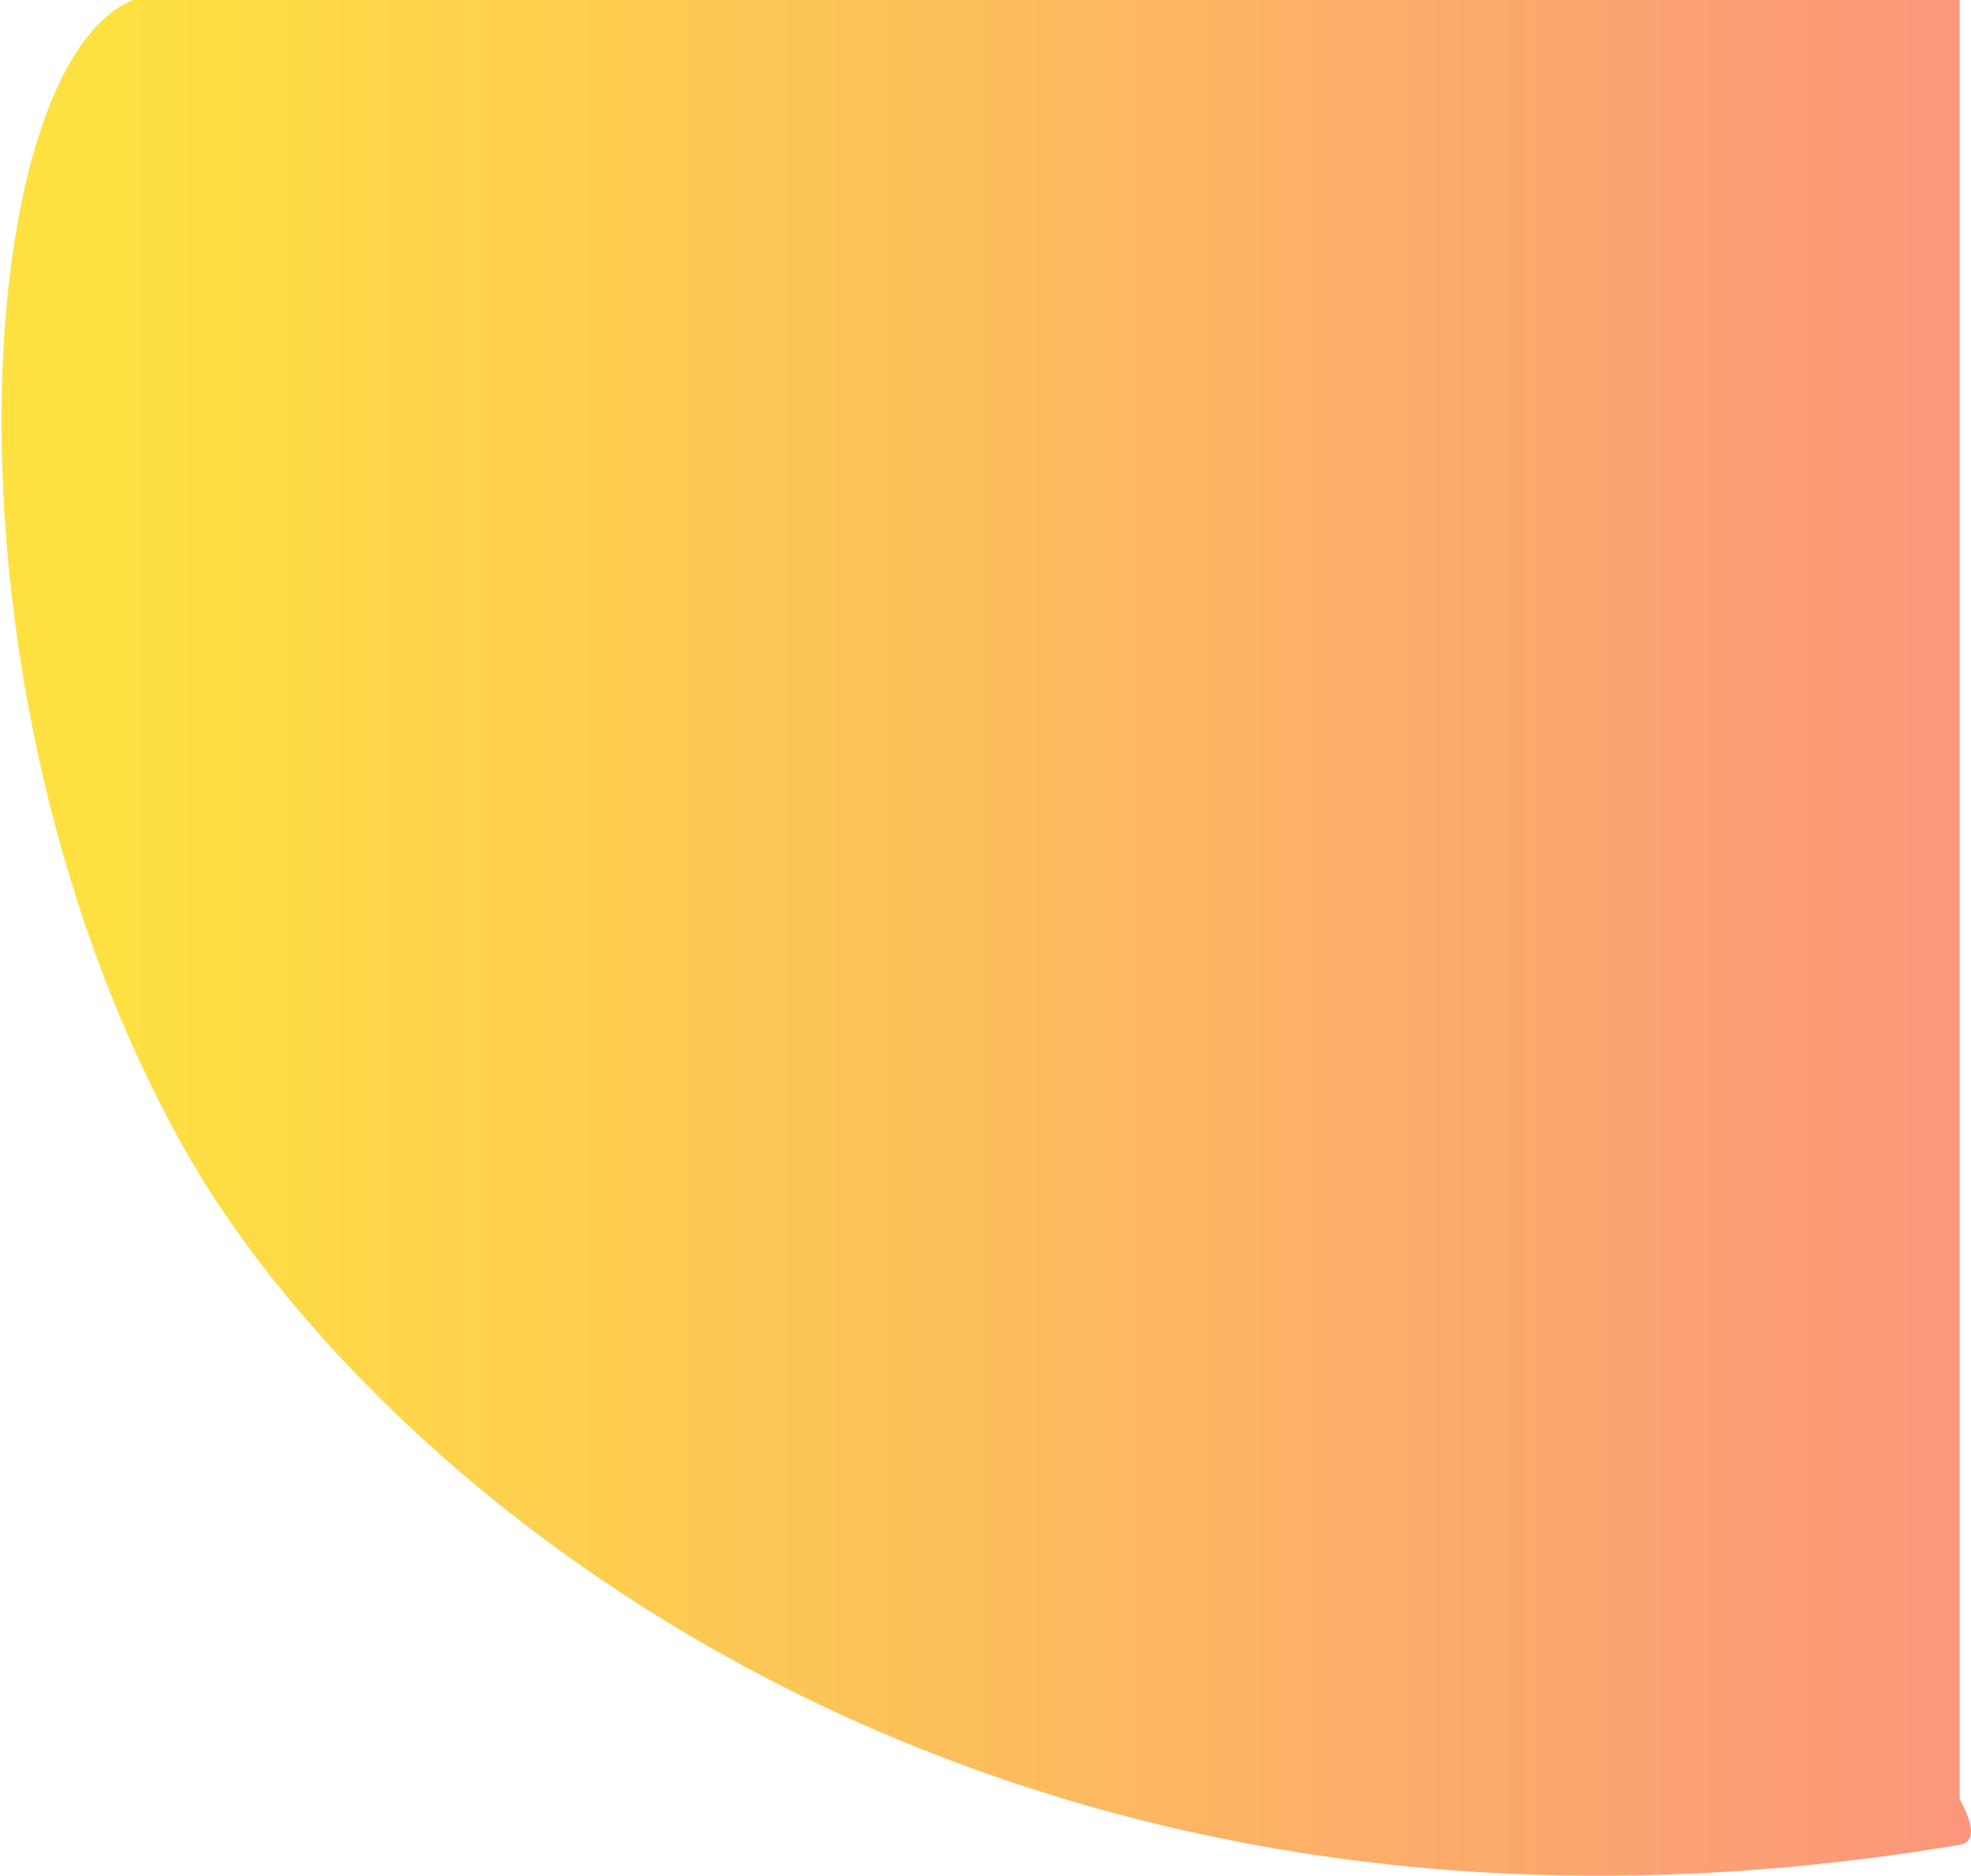
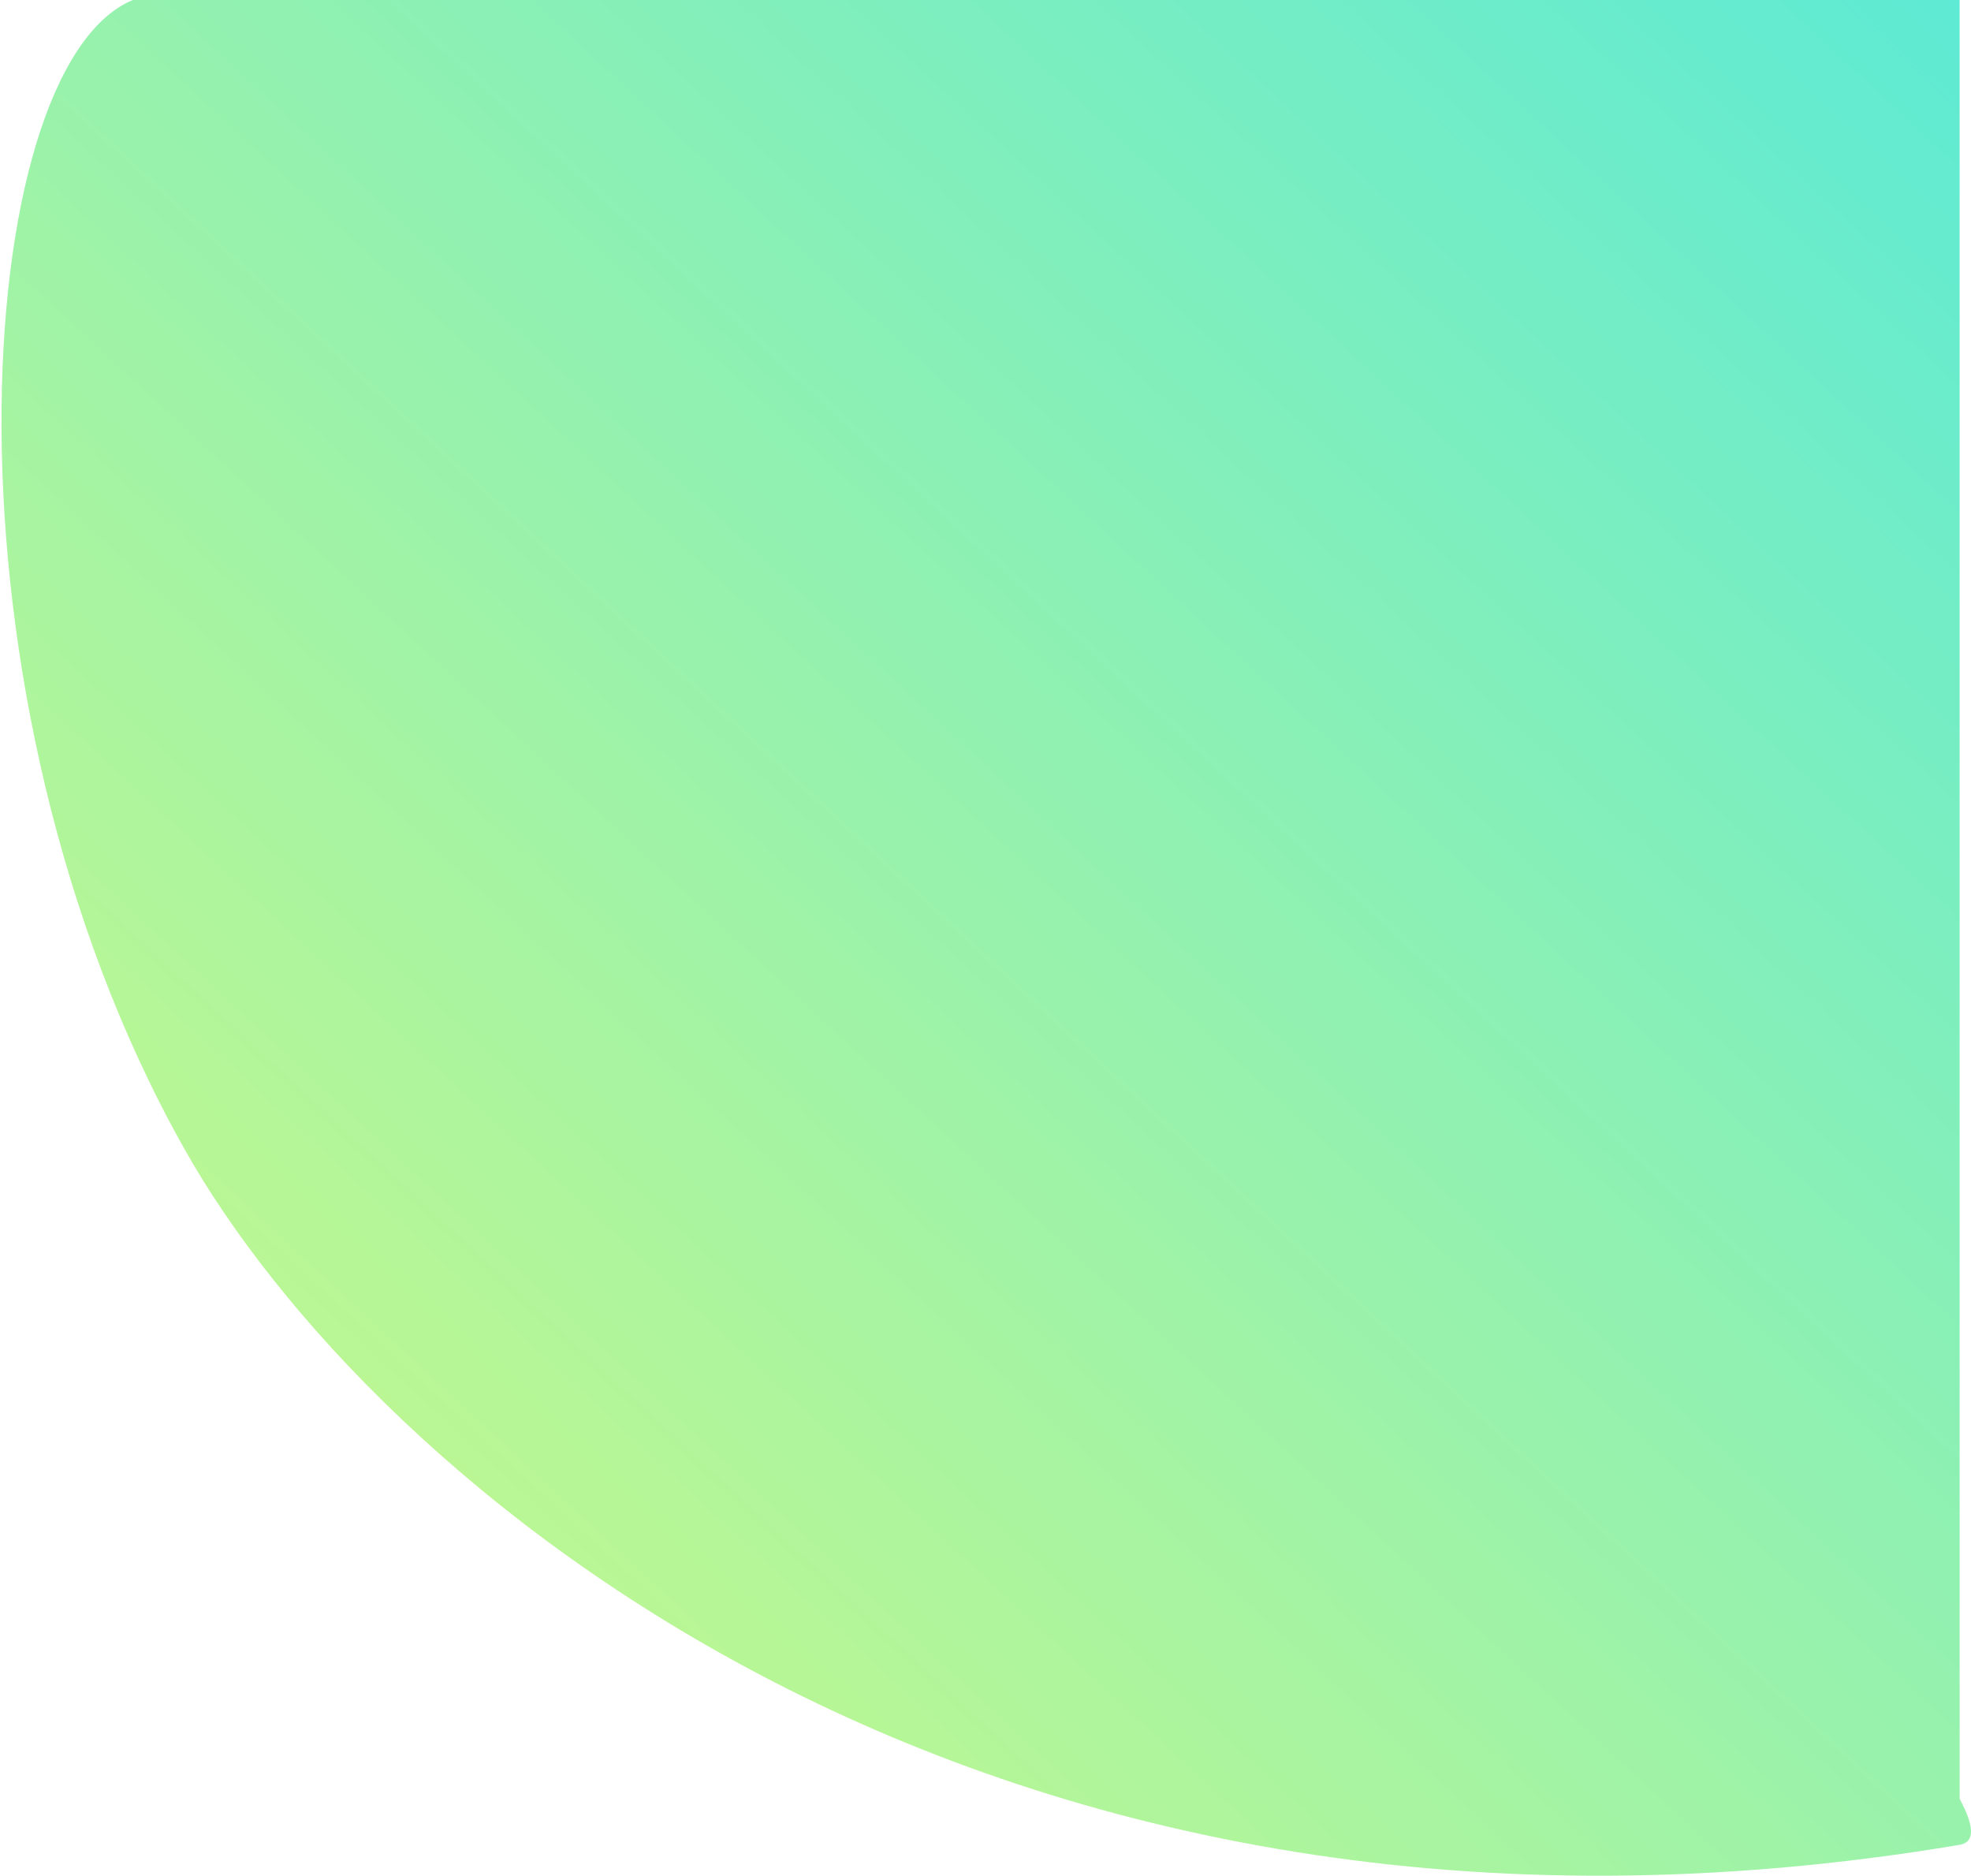
<svg xmlns="http://www.w3.org/2000/svg" width="103" height="98" viewBox="0 0 103 98" fill="none">
-   <path d="M9.618 59.996C-3.751 36.205 -1.556 3.5 6.942 1.14591e-06L102.406 8.1963e-05L102.406 93.984C103.174 95.407 103.222 96.249 102.406 96.386C51.286 104.977 19.341 77.3 9.618 59.996Z" fill="url(#paint0_linear_34_740)" />
+   <path d="M9.618 59.996C-3.751 36.205 -1.556 3.5 6.942 1.14591e-06L102.406 8.1963e-05L102.406 93.984C103.174 95.407 103.222 96.249 102.406 96.386C51.286 104.977 19.341 77.3 9.618 59.996Z" fill="url(#sw-gradient)" />
  <defs>
-     <linearGradient id="paint0_linear_34_740" x1="152.387" y1="-42.624" x2="5.347" y2="-42.624" gradientUnits="userSpaceOnUse">
-       <stop stop-color="#FA709A" />
-       <stop offset="1" stop-color="#FEE140" />
+     <linearGradient id="sw-gradient" x1="0" x2="1" y1="1" y2="0">
+       <stop id="stop1" stop-color="rgba(212, 250, 130, 1)" offset="0%" />
+       <stop id="stop2" stop-color="rgba(94, 234, 212, 1)" offset="100%" />
    </linearGradient>
  </defs>
</svg>
